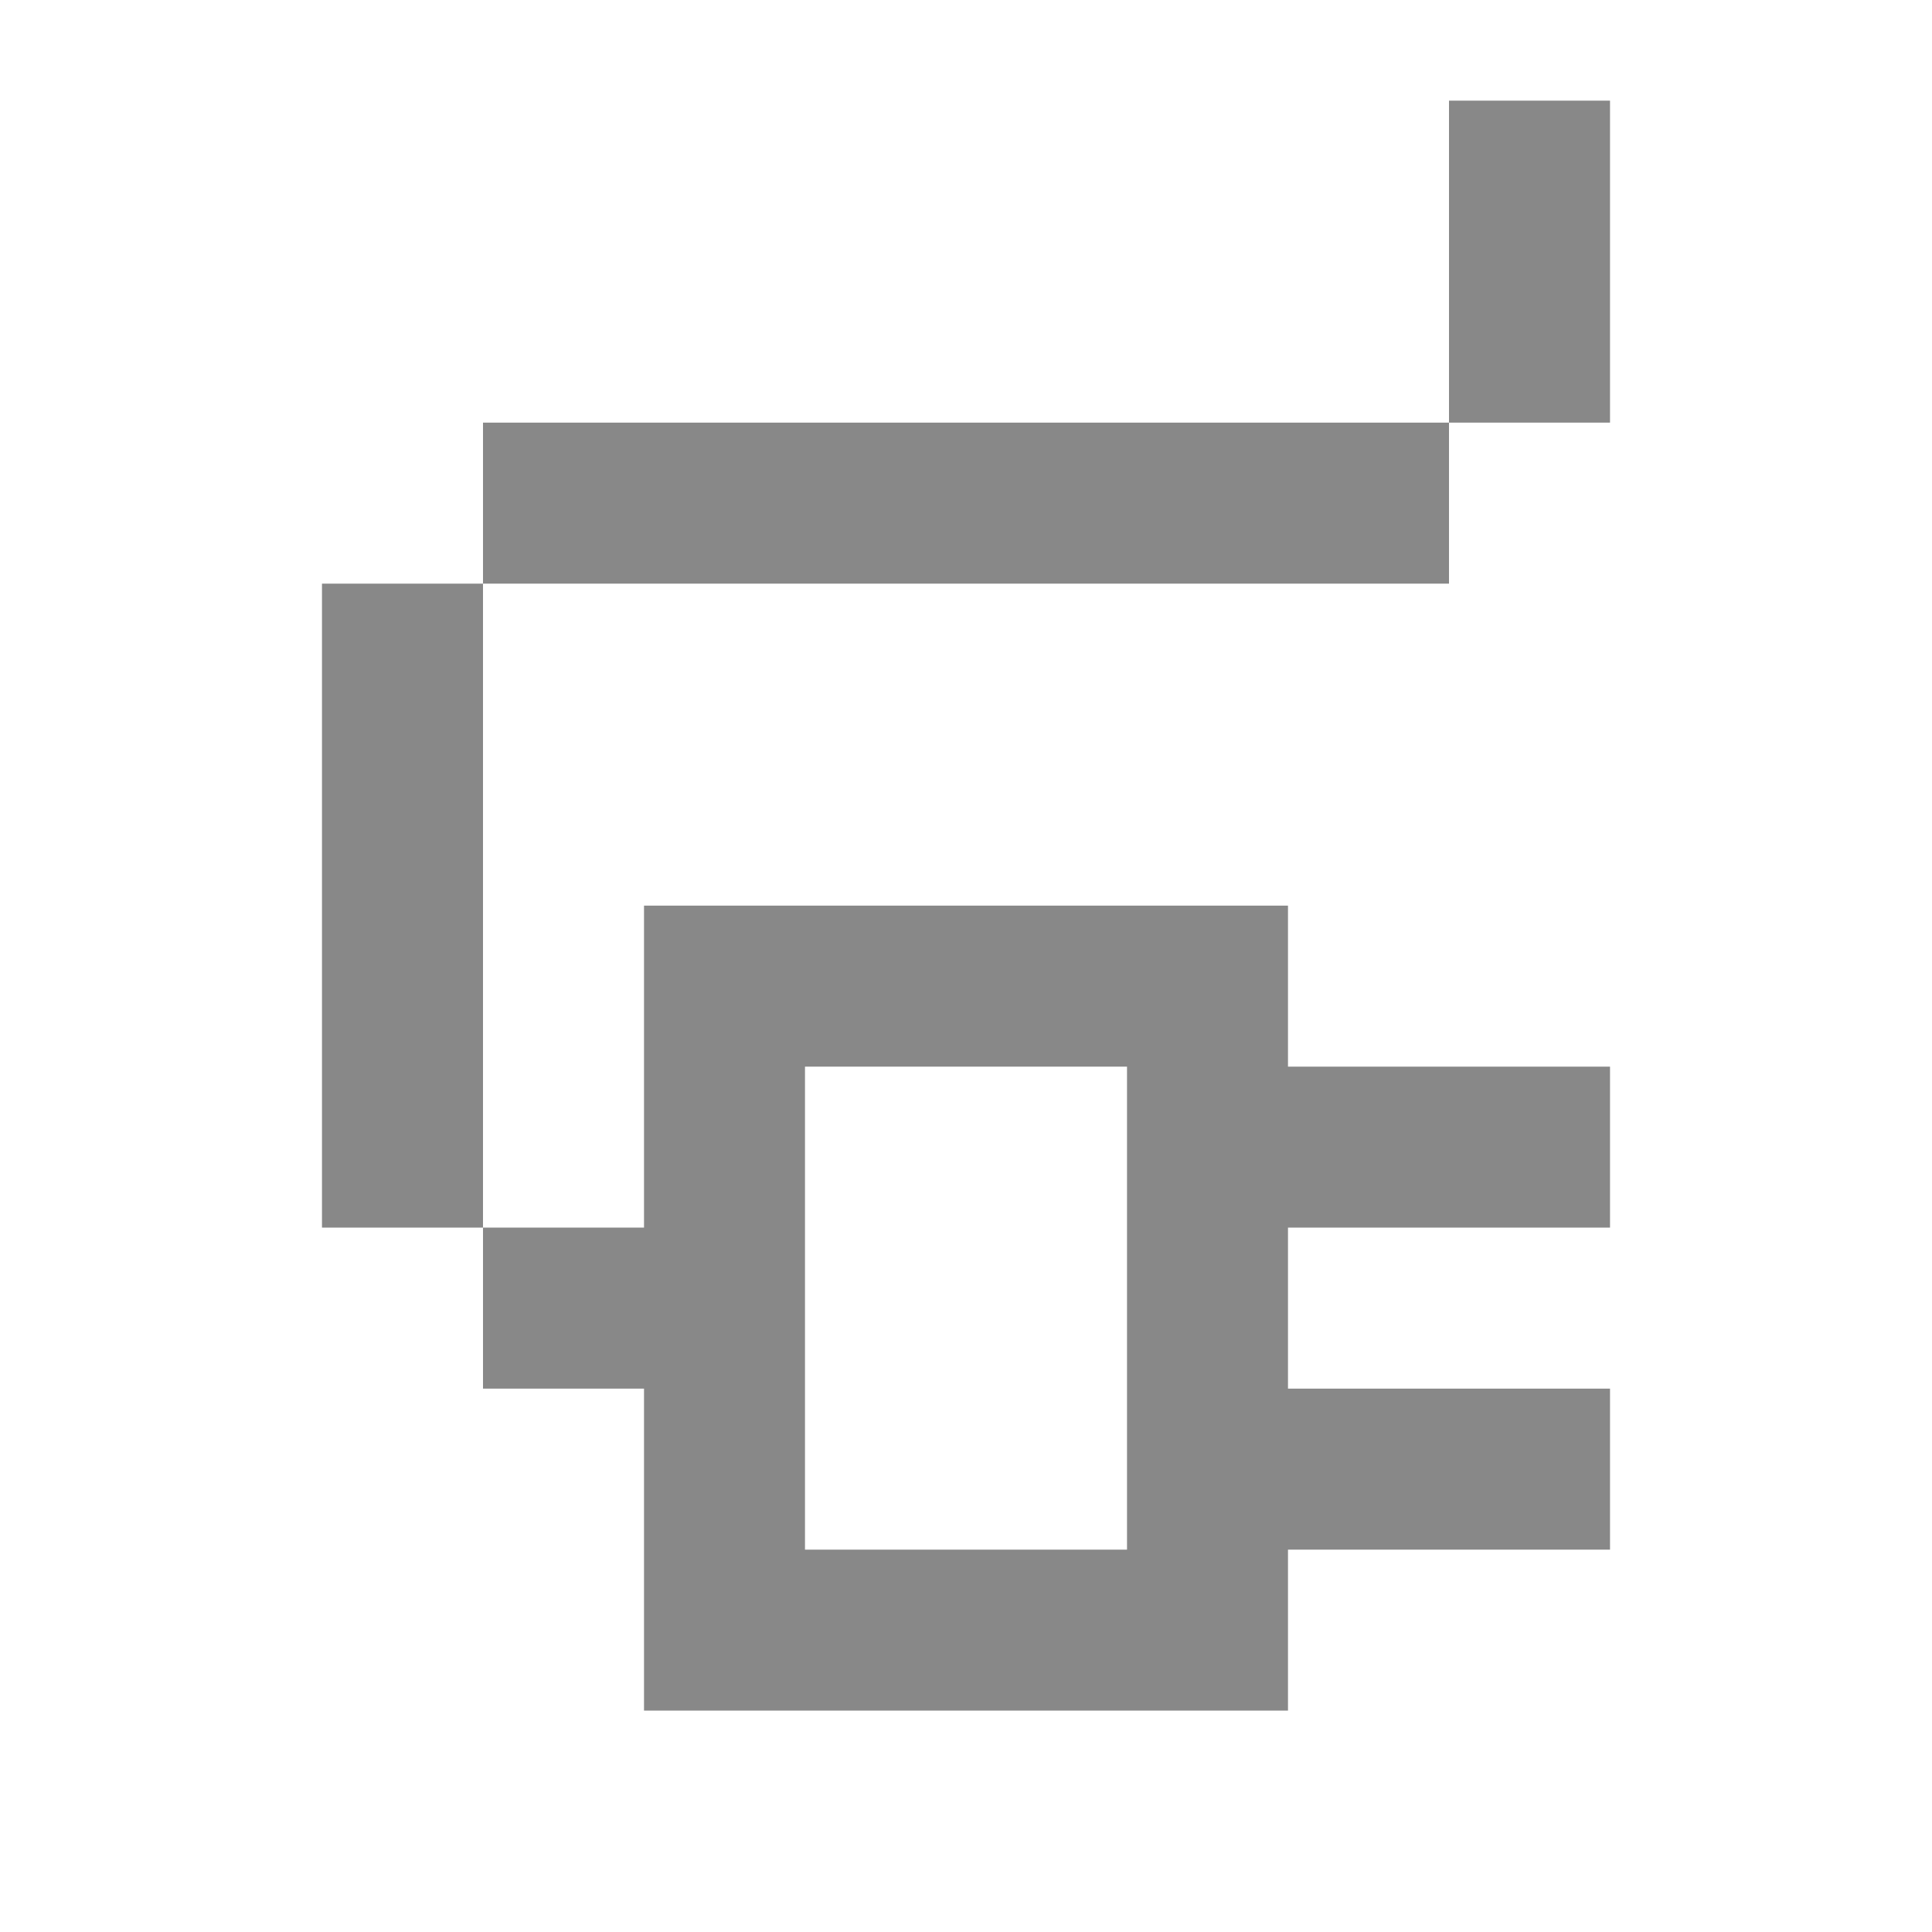
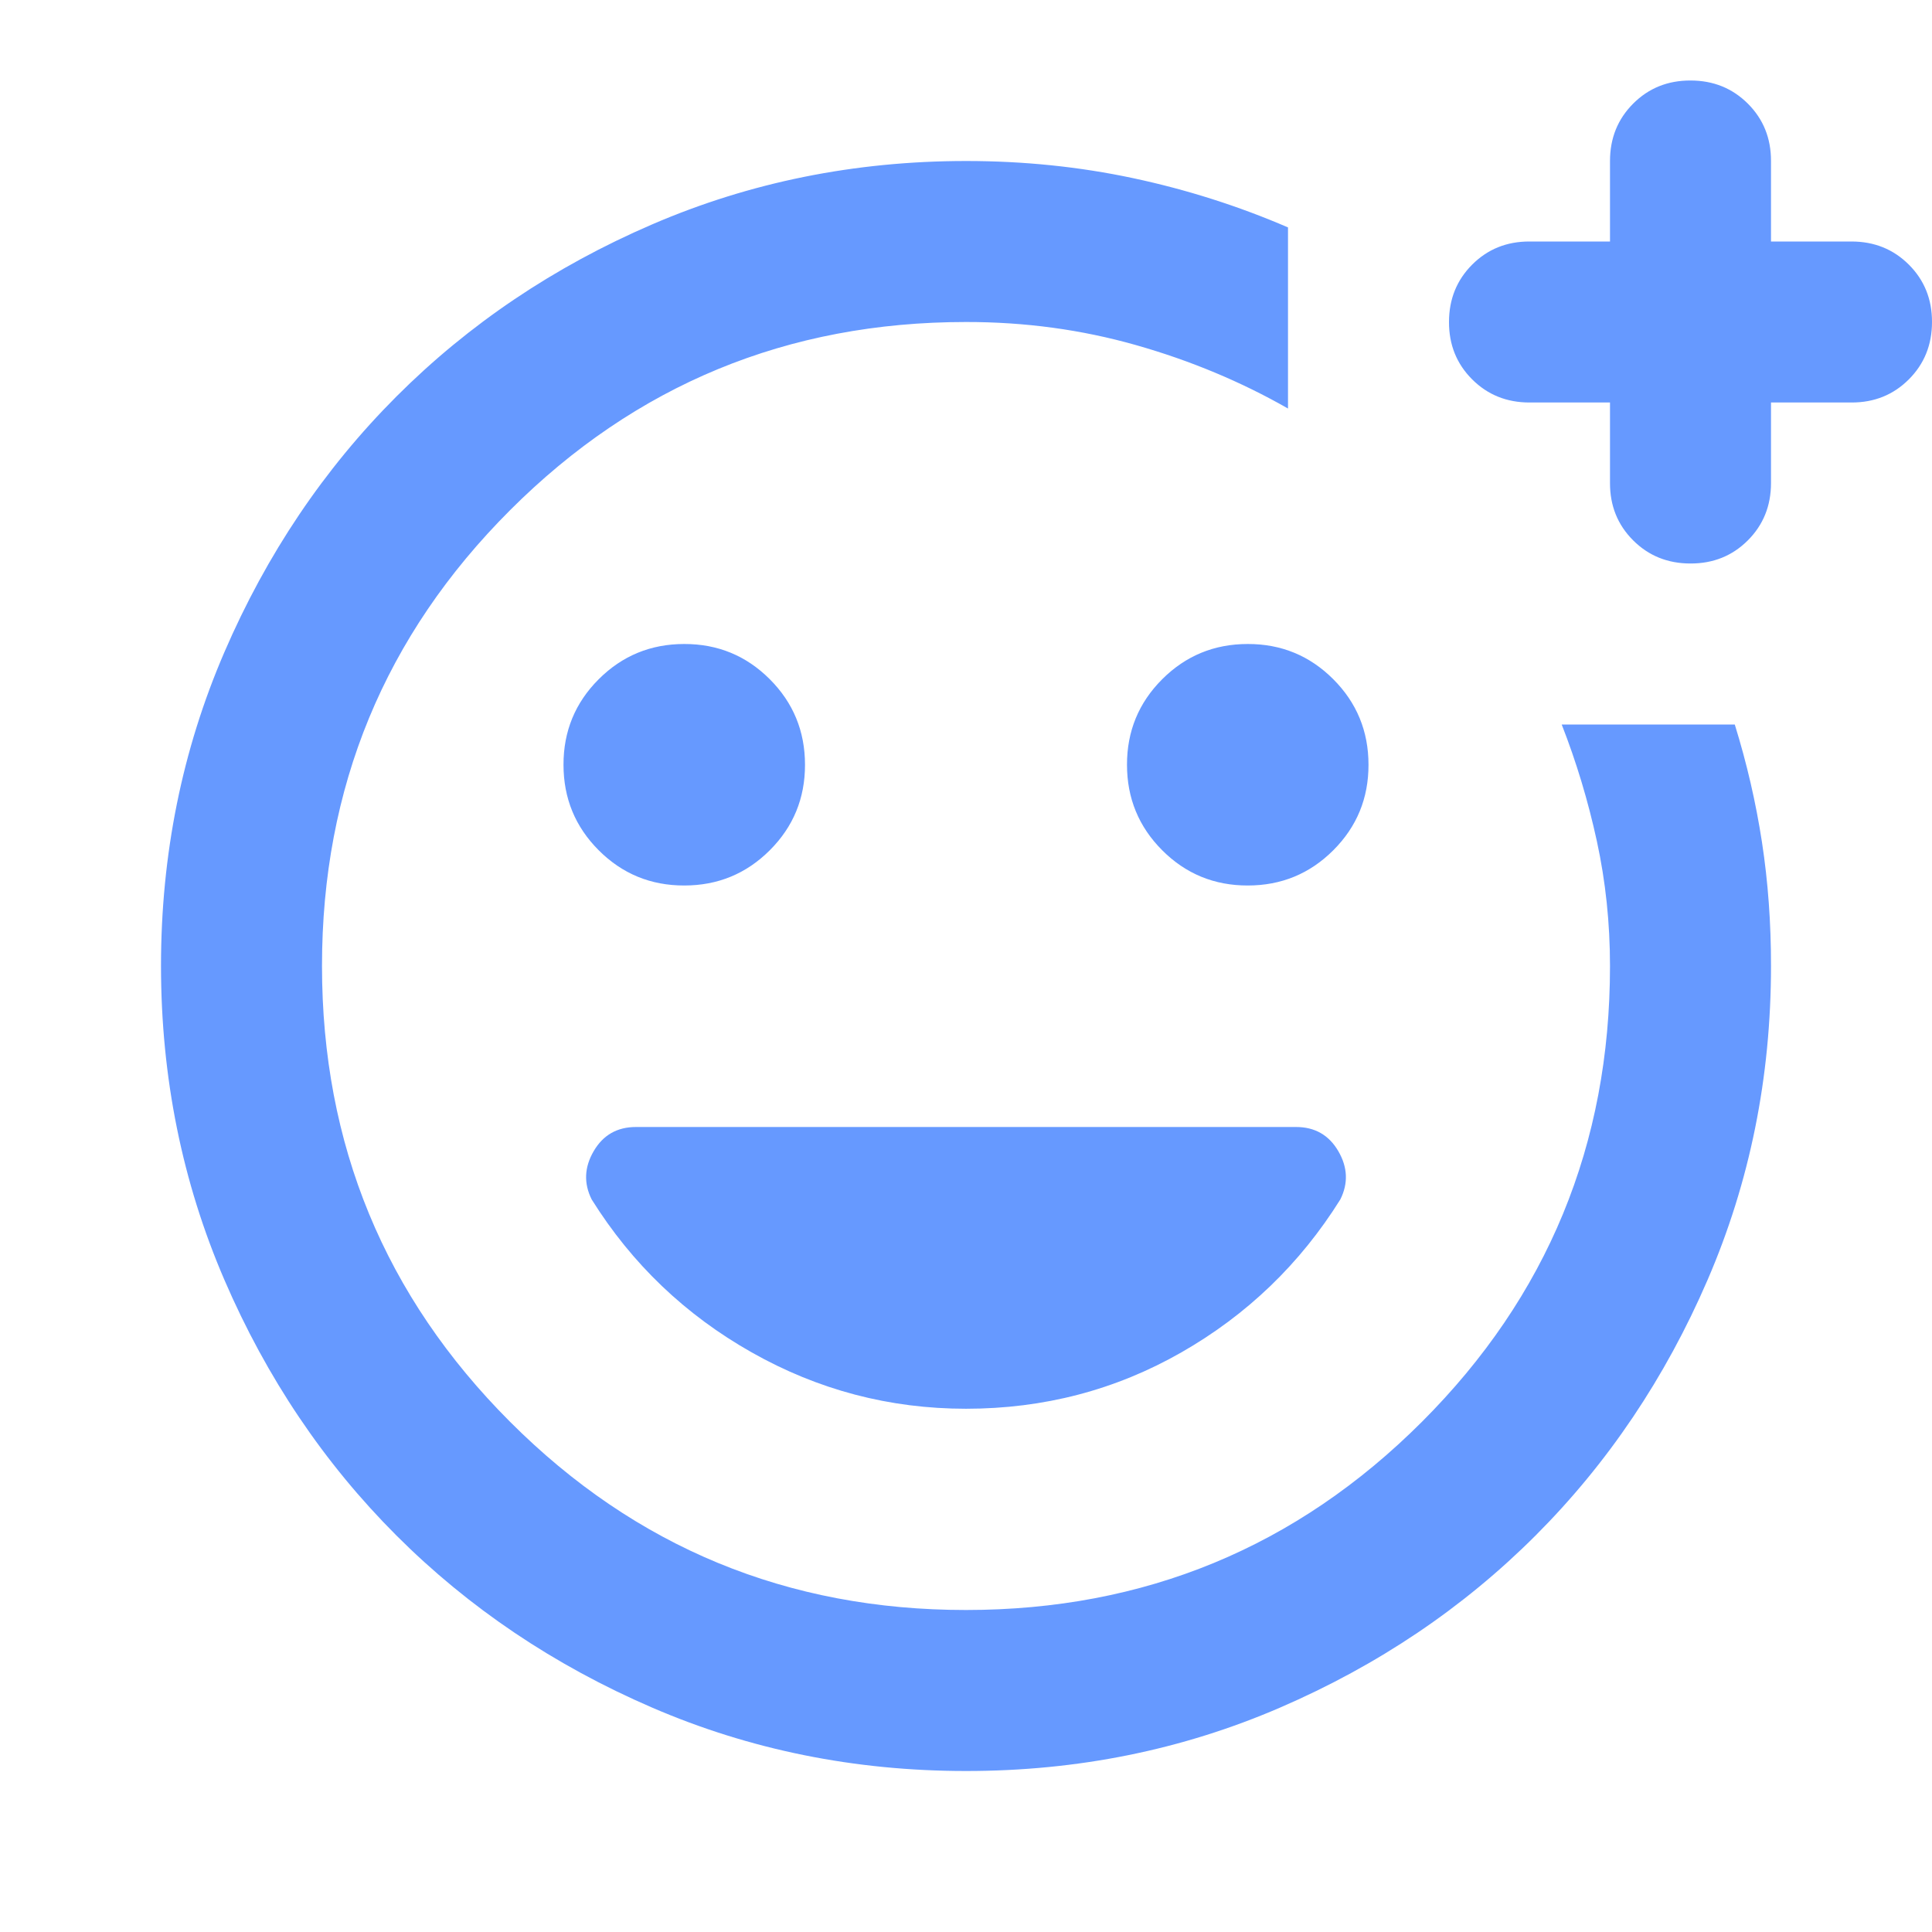
- <svg xmlns="http://www.w3.org/2000/svg" width="32" height="32" viewBox="0 0 32 32" fill="none">
-   <path d="M26.667 1.667H24V7H8V9.667H5.333V20.333H8V23H10.667V28.333H21.333V25.667H26.667V23H21.333V20.333H26.667V17.667H21.333V15H10.667V20.333H8V9.667H24V7H26.667V1.667ZM18.667 25.667H13.333V17.667H18.667V25.667Z" fill="#888888" />
+ <svg xmlns="http://www.w3.org/2000/svg" width="32" height="32" viewBox="0 0 24 24">
+   <path fill="#69f" d="M12 12Zm0 10q-2.075 0-3.9-.788t-3.175-2.137q-1.35-1.35-2.137-3.175T2 12q0-2.075.788-3.9t2.137-3.175q1.35-1.35 3.175-2.137T12 2q1.075 0 2.075.213T16 2.825v2.25q-.875-.5-1.888-.788T12 4Q8.675 4 6.337 6.337T4 12q0 3.325 2.337 5.663T12 20q3.325 0 5.663-2.337T20 12q0-.8-.163-1.55T19.4 9h2.15q.225.725.338 1.463T22 12q0 2.075-.788 3.9t-2.137 3.175q-1.35 1.35-3.175 2.138T12 22Zm8-17h-1q-.425 0-.713-.288T18 4q0-.425.288-.713T19 3h1V2q0-.425.288-.713T21 1q.425 0 .713.288T22 2v1h1q.425 0 .713.288T24 4q0 .425-.288.713T23 5h-1v1q0 .425-.288.713T21 7q-.425 0-.713-.288T20 6V5Zm-4.5 6q.625 0 1.063-.438T17 9.5q0-.625-.438-1.063T15.5 8q-.625 0-1.063.438T14 9.5q0 .625.438 1.063T15.5 11Zm-7 0q.625 0 1.063-.438T10 9.5q0-.625-.438-1.063T8.5 8q-.625 0-1.063.438T7 9.5q0 .625.438 1.063T8.5 11Zm3.5 6.5q1.45 0 2.675-.7t1.975-1.9q.15-.3-.025-.6T16.1 14H7.9q-.35 0-.525.3t-.025.6q.75 1.2 1.988 1.9t2.662.7Z" />
</svg>
